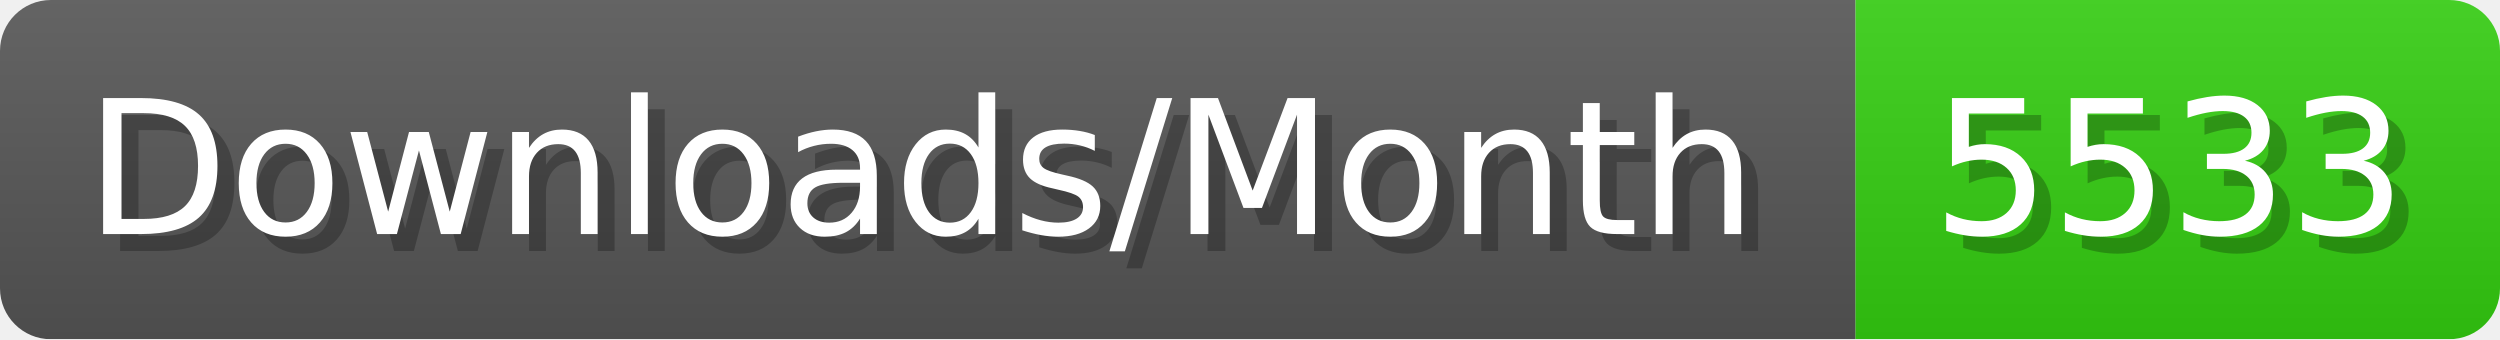
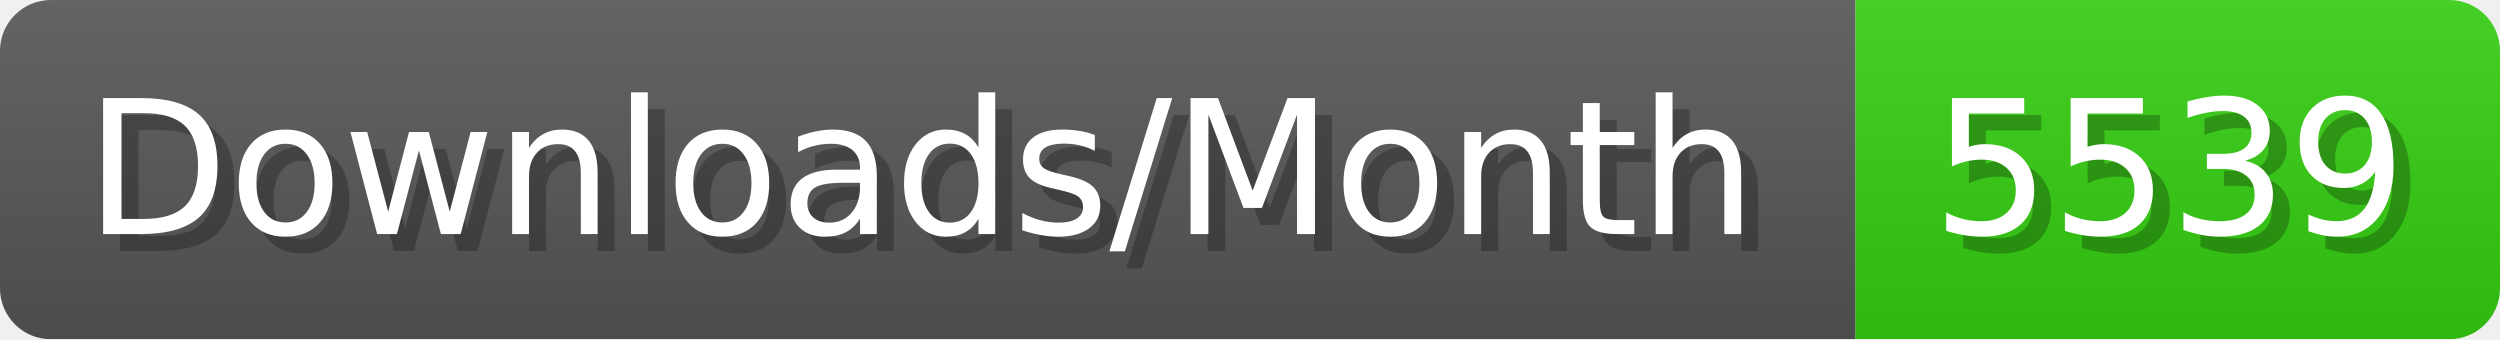
- <svg xmlns="http://www.w3.org/2000/svg" width="147.4" height="20" viewBox="0 0 1474 200" role="img" aria-label="Downloads/Month: 5533">
+ <svg xmlns="http://www.w3.org/2000/svg" width="147.4" height="20" viewBox="0 0 1474 200" role="img" aria-label="Downloads/Month: 5539">
  <linearGradient id="YlXUI" x2="0" y2="100%">
    <stop offset="0" stop-opacity=".1" stop-color="#EEE" />
    <stop offset="1" stop-opacity=".1" />
  </linearGradient>
  <mask id="JHhop">
    <rect width="1474" height="200" rx="30" fill="#FFF" />
  </mask>
  <g mask="url(#JHhop)">
    <rect width="1094" height="200" fill="#555" />
    <rect width="380" height="200" fill="#3C1" x="1094" />
    <rect width="1474" height="200" fill="url(#YlXUI)" />
  </g>
  <g aria-hidden="true" fill="#fff" text-anchor="start" font-family="Verdana,DejaVu Sans,sans-serif" font-size="110">
    <text x="60" y="148" textLength="994" fill="#000" opacity="0.25">Downloads/Month</text>
    <text x="50" y="138" textLength="994">Downloads/Month</text>
-     <text x="1149" y="148" textLength="280" fill="#000" opacity="0.25">5533</text>
-     <text x="1139" y="138" textLength="280">5533</text>
+     <text x="1149" y="148" textLength="280" fill="#000" opacity="0.25">5539</text>
+     <text x="1139" y="138" textLength="280">5539</text>
  </g>
</svg>
